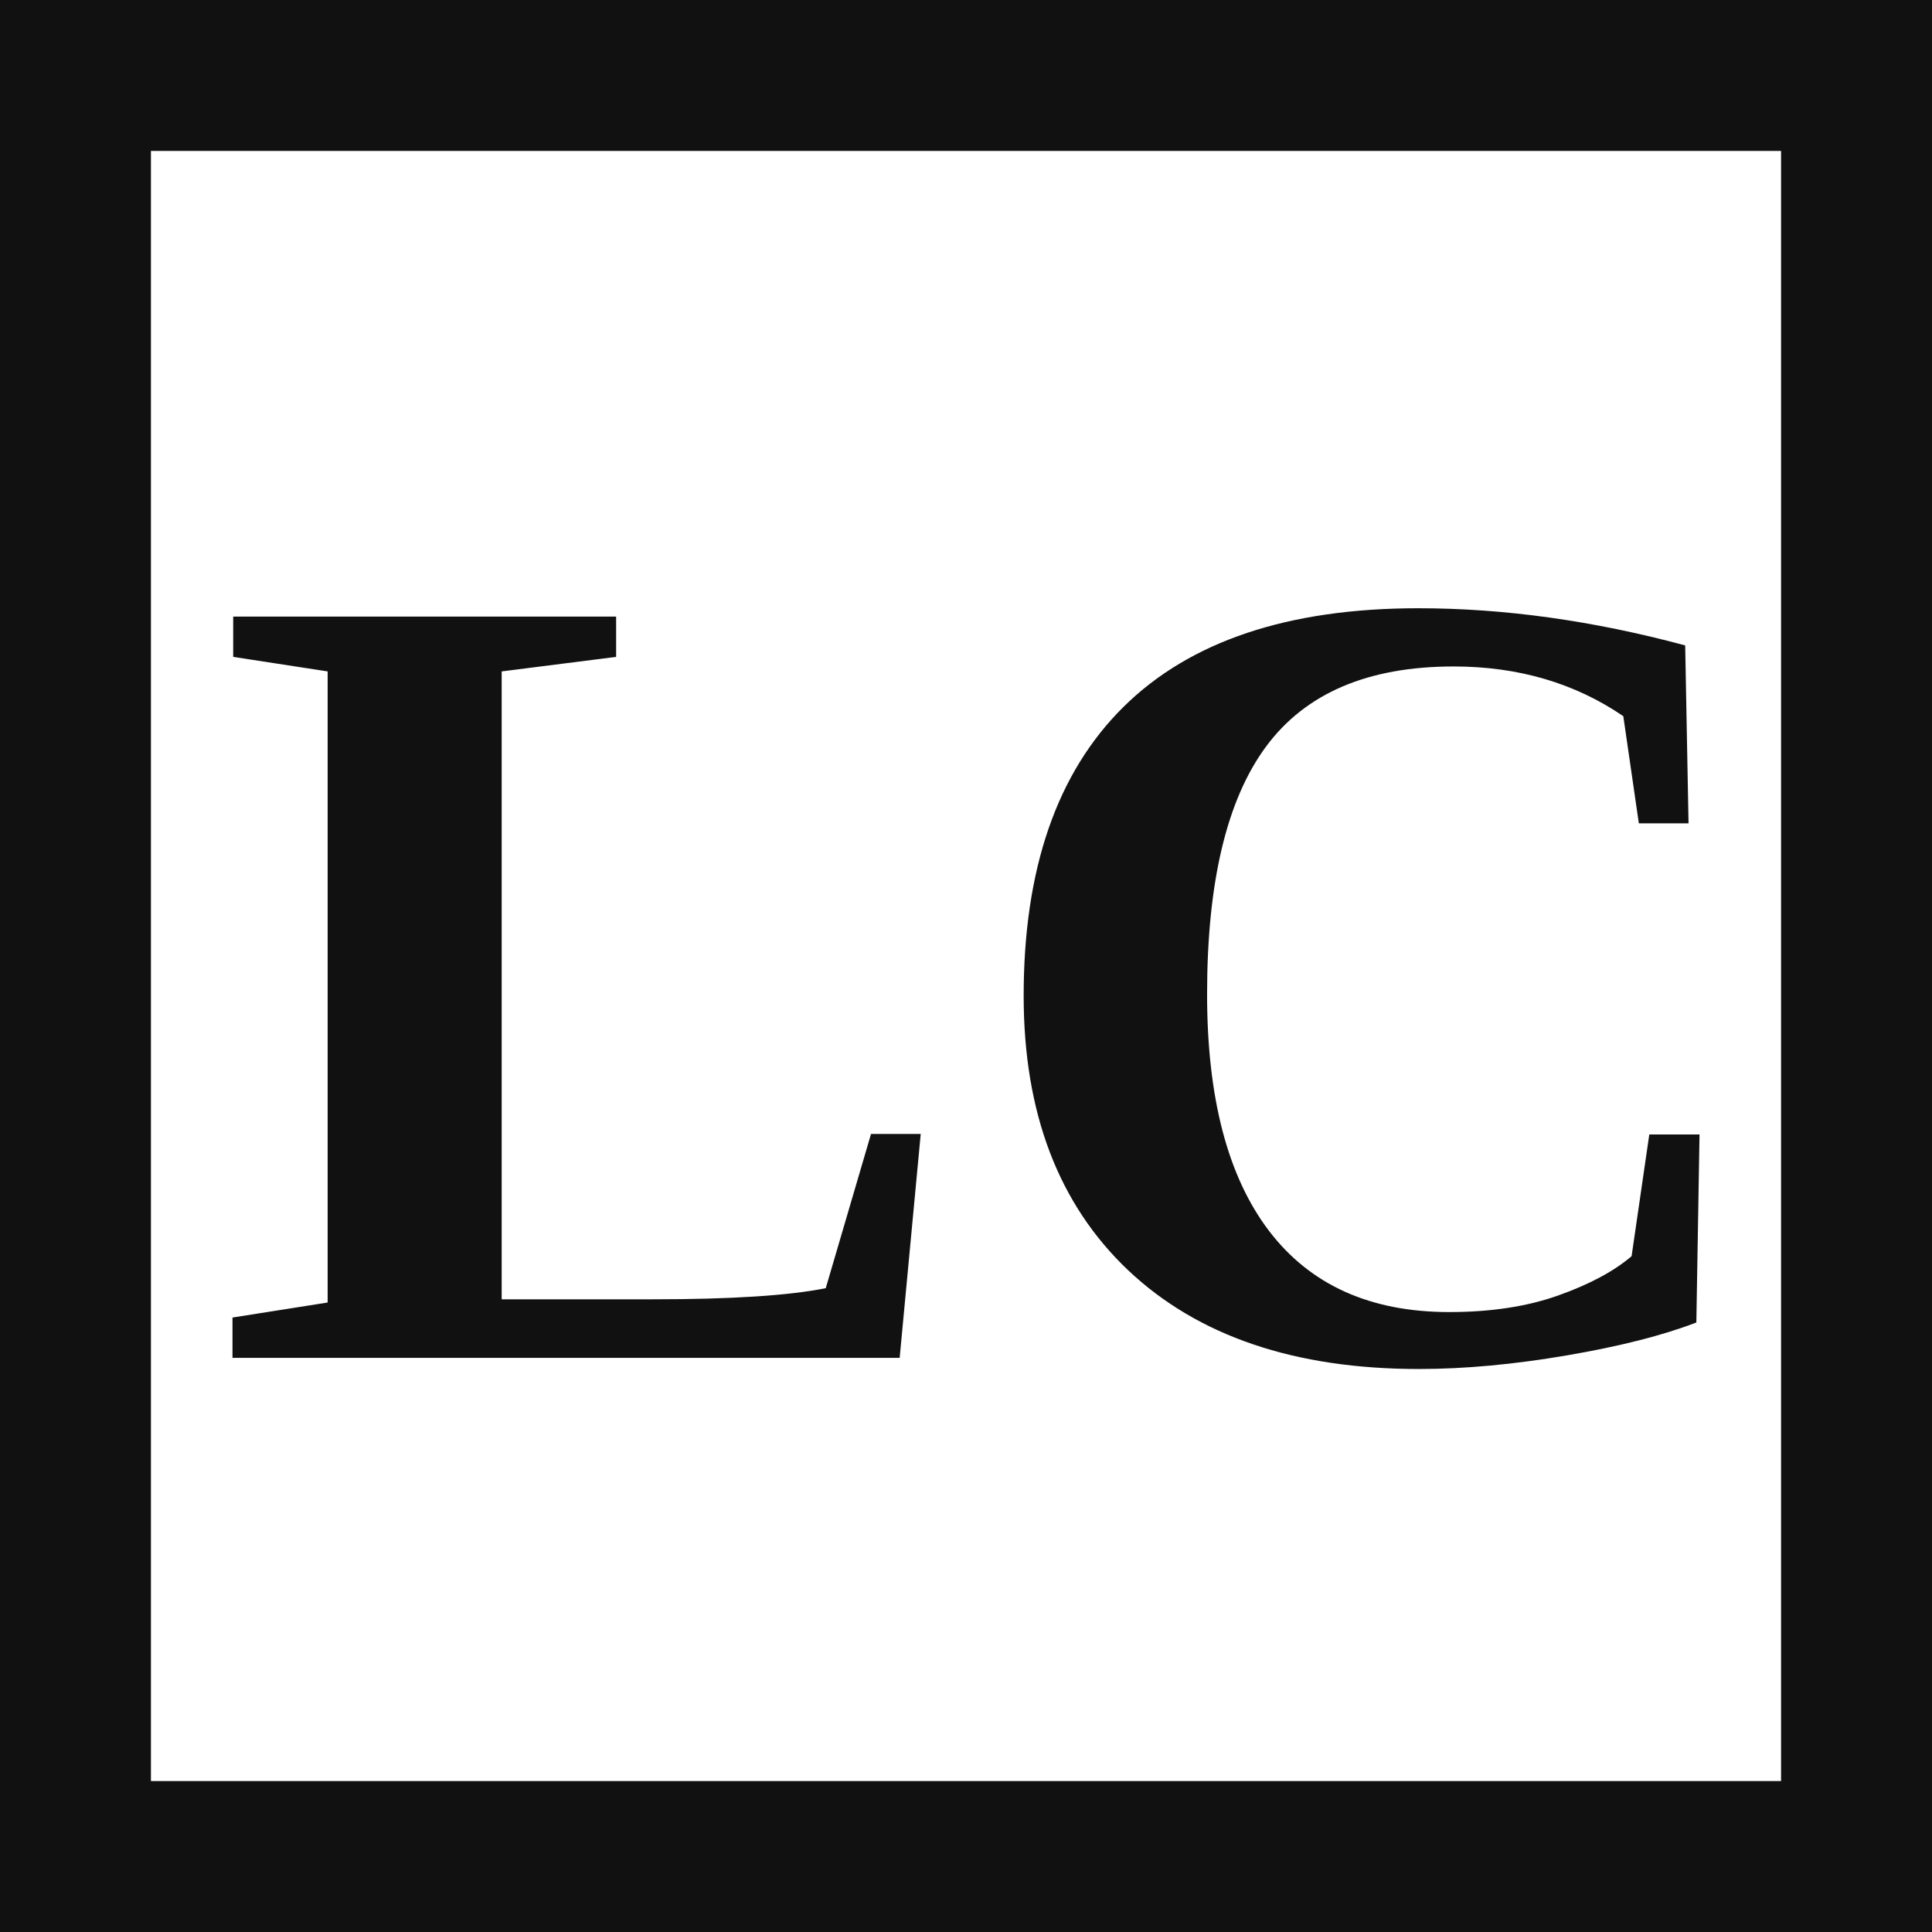
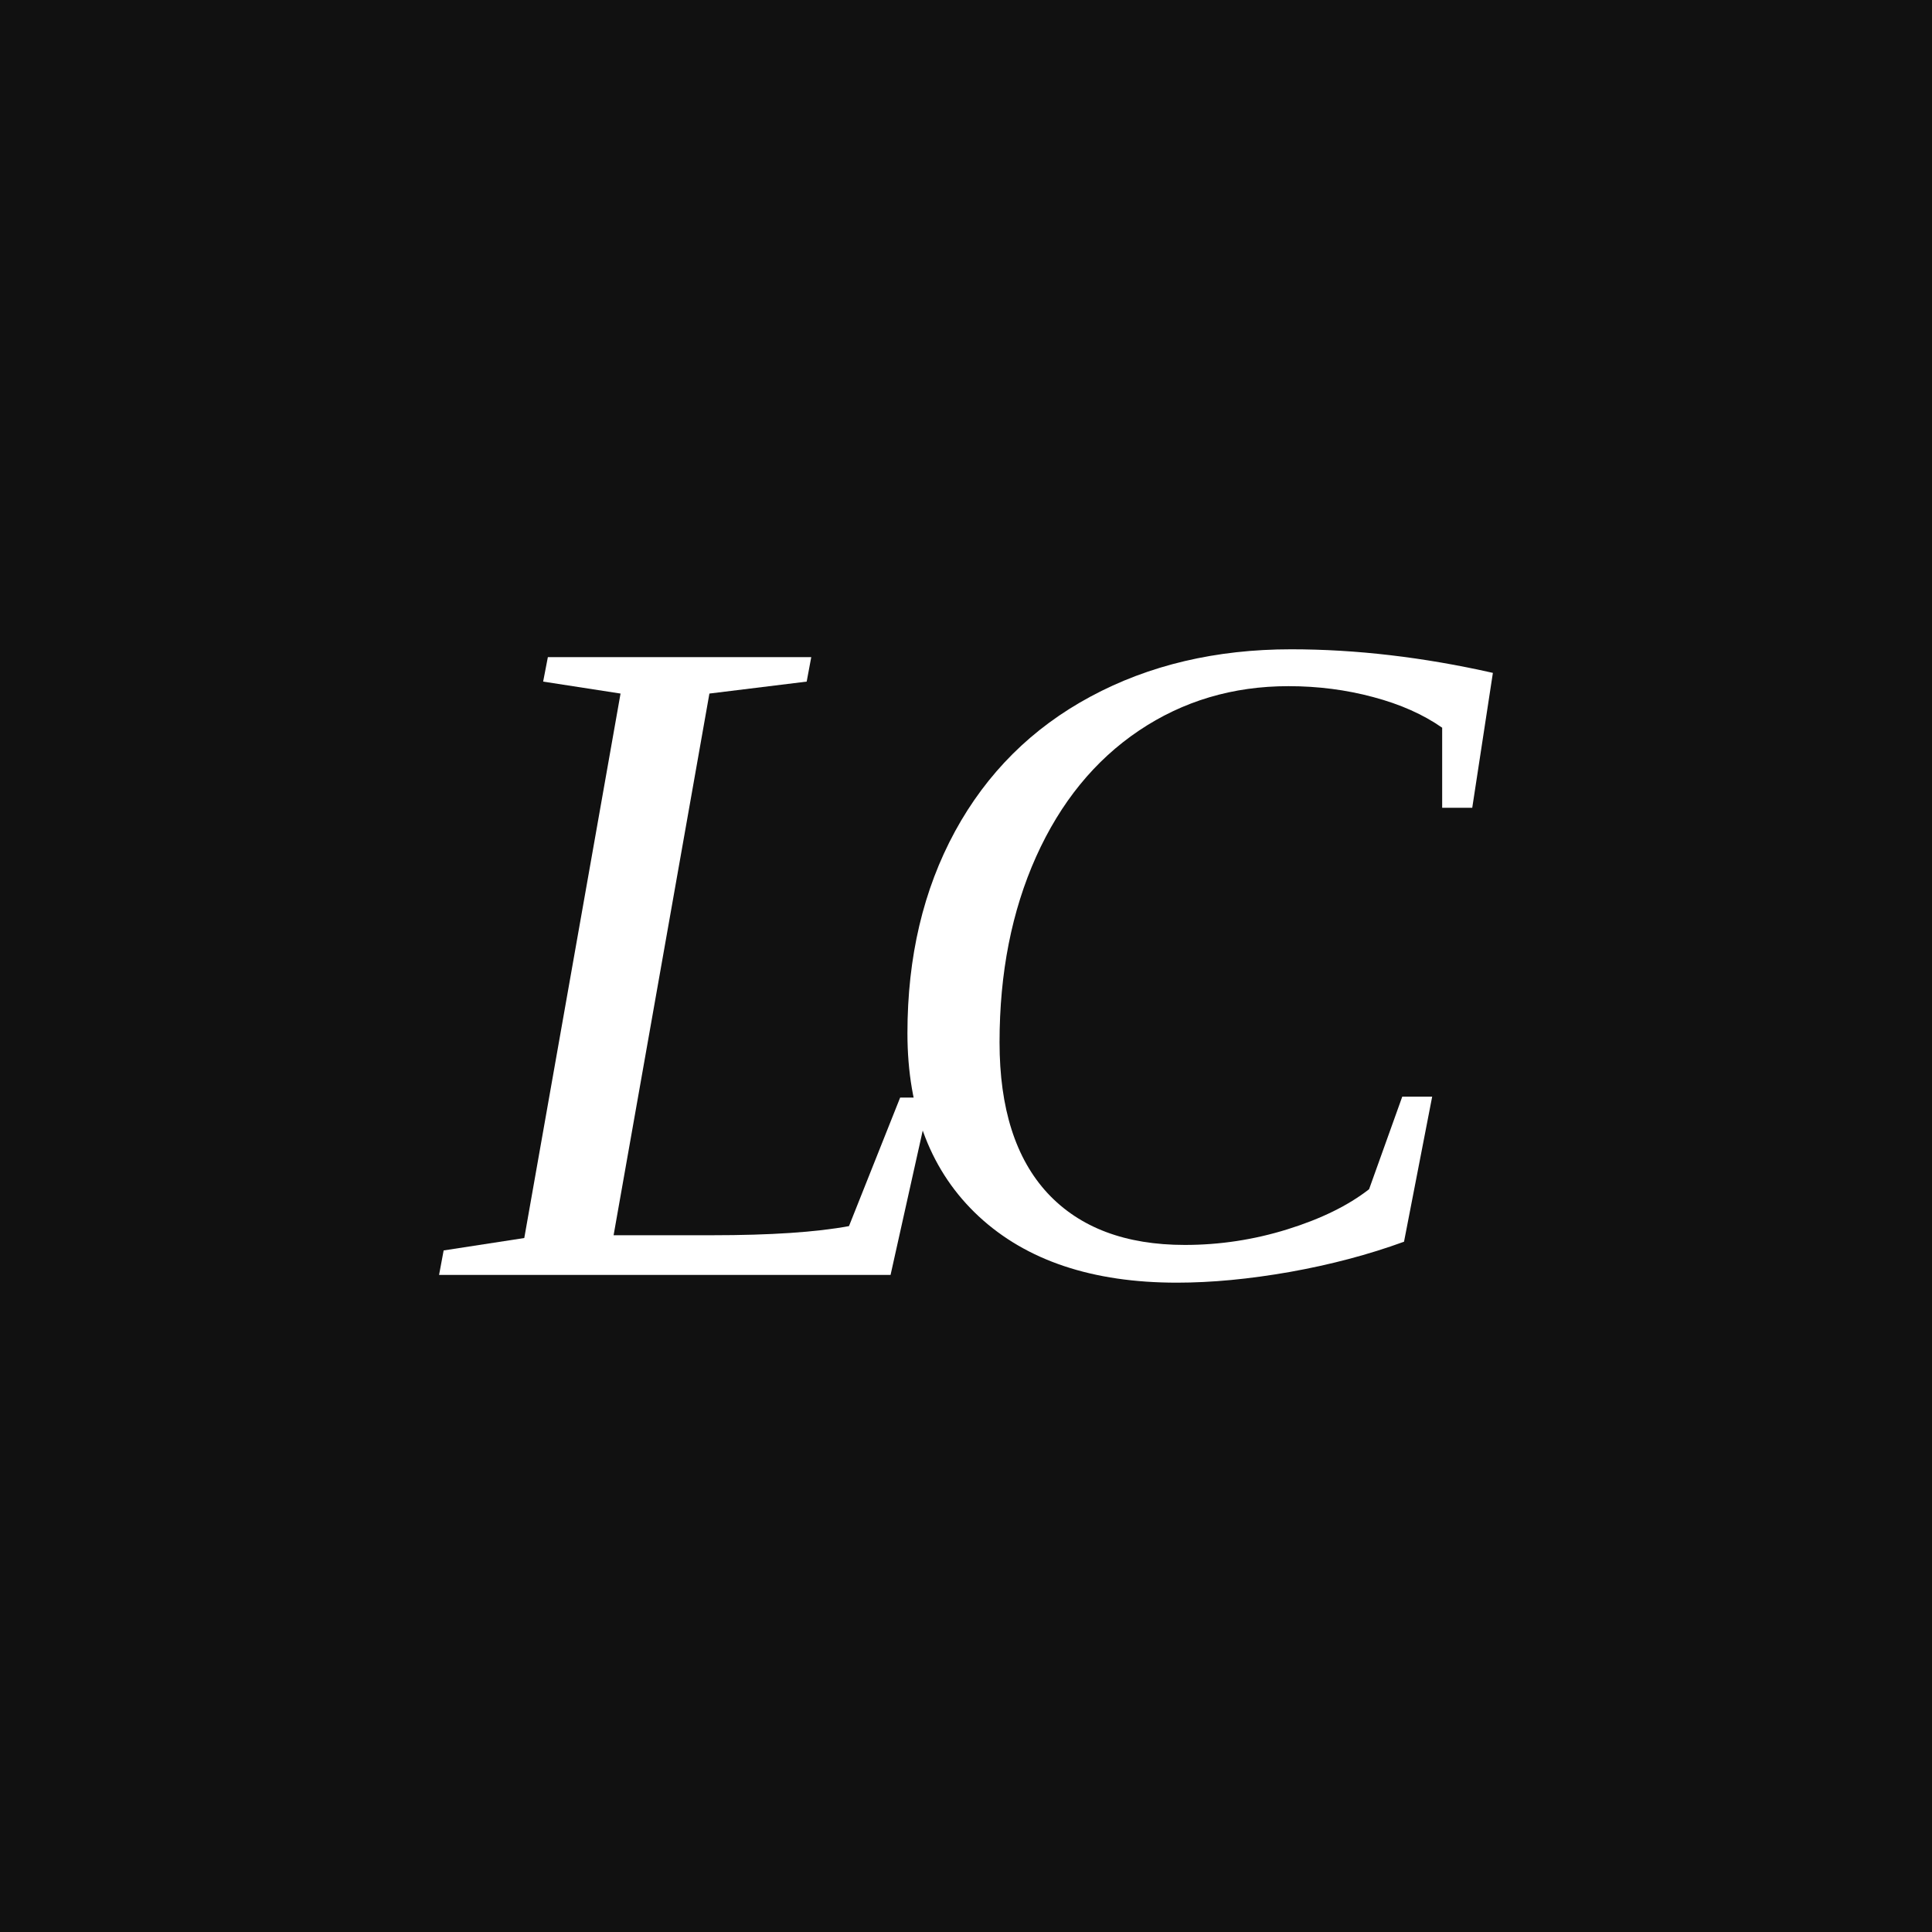
<svg xmlns="http://www.w3.org/2000/svg" viewBox="0 0 512 512" role="img" aria-label="Lian Cataytay monogram">
-   <rect width="512" height="512" fill="#ffffff" />
-   <rect x="20" y="20" width="472" height="472" fill="none" stroke="#111111" stroke-width="40" />
-   <path transform="translate(56.50 359.85)" fill="#111111" d="M106.78 -185.77 L76.45 -181.92 L76.45 -15.52 L116.44 -15.52 Q147.66 -15.52 162.33 -18.47 L174.33 -59.34 L187.50 -59.34 L181.92 -0.00 L5.11 -0.00 L5.11 -10.69 L30.33 -14.67 L30.33 -181.92 L5.30 -185.77 L5.30 -196.45 L106.78 -196.45 L106.78 -185.77 Z M319.50 2.95 Q270.14 2.95 242.44 -23.25 Q214.78 -49.50 214.78 -95.95 Q214.78 -146.34 241.22 -172.50 Q267.66 -198.66 319.36 -198.66 Q353.48 -198.66 390.09 -188.81 L390.98 -141.66 L377.81 -141.66 L373.69 -170.06 Q354.38 -183.23 328.73 -183.23 Q294.75 -183.23 279.05 -162.05 Q263.39 -140.91 263.39 -96.38 Q263.39 -55.22 279.80 -33.66 Q296.20 -12.14 327.56 -12.14 Q344.11 -12.14 356.48 -16.55 Q368.86 -20.95 375.89 -26.95 L380.58 -59.20 L393.89 -59.20 L393.05 -9.38 Q379.83 -4.27 358.73 -0.66 Q337.64 2.95 319.50 2.95 Z" />
+   <rect width="512" height="512" fill="#111111" />
+   <path transform="translate(119.29 337.86)" fill="#ffffff" d="M43.32 -10.51 L69.45 -10.51 Q92.66 -10.51 105.70 -12.93 L119.26 -46.99 L127.19 -46.99 L116.72 -0.00 L-2.93 -0.00 L-1.72 -6.48 L19.65 -9.77 L45.16 -154.06 L24.65 -157.23 L25.90 -163.71 L95.70 -163.71 L94.49 -157.23 L68.71 -154.06 L43.32 -10.51 Z" />
+   <path transform="translate(226.57 337.62)" fill="#ffffff" d="M85.31 2.30 Q51.76 2.30 32.81 -15.27 Q13.91 -32.85 13.91 -63.83 Q13.91 -94.10 26.52 -117.30 Q39.18 -140.51 62.42 -153.01 Q85.70 -165.55 115.59 -165.55 Q141.37 -165.55 169.06 -159.30 L163.59 -123.55 L155.62 -123.55 L155.62 -144.77 Q148.09 -150.04 137.34 -152.89 Q126.60 -155.78 114.88 -155.78 Q92.77 -155.78 75.23 -143.98 Q57.73 -132.19 48.01 -110.59 Q38.32 -88.98 38.32 -61.41 Q38.32 -35.16 51.05 -21.41 Q63.83 -7.70 87.42 -7.70 Q101.33 -7.70 114.61 -11.84 Q127.93 -15.98 136.25 -22.46 L145.04 -46.99 L152.97 -46.99 L145.51 -8.55 Q131.48 -3.44 115.31 -0.55 Q99.14 2.30 85.31 2.30 Z" />
</svg>
